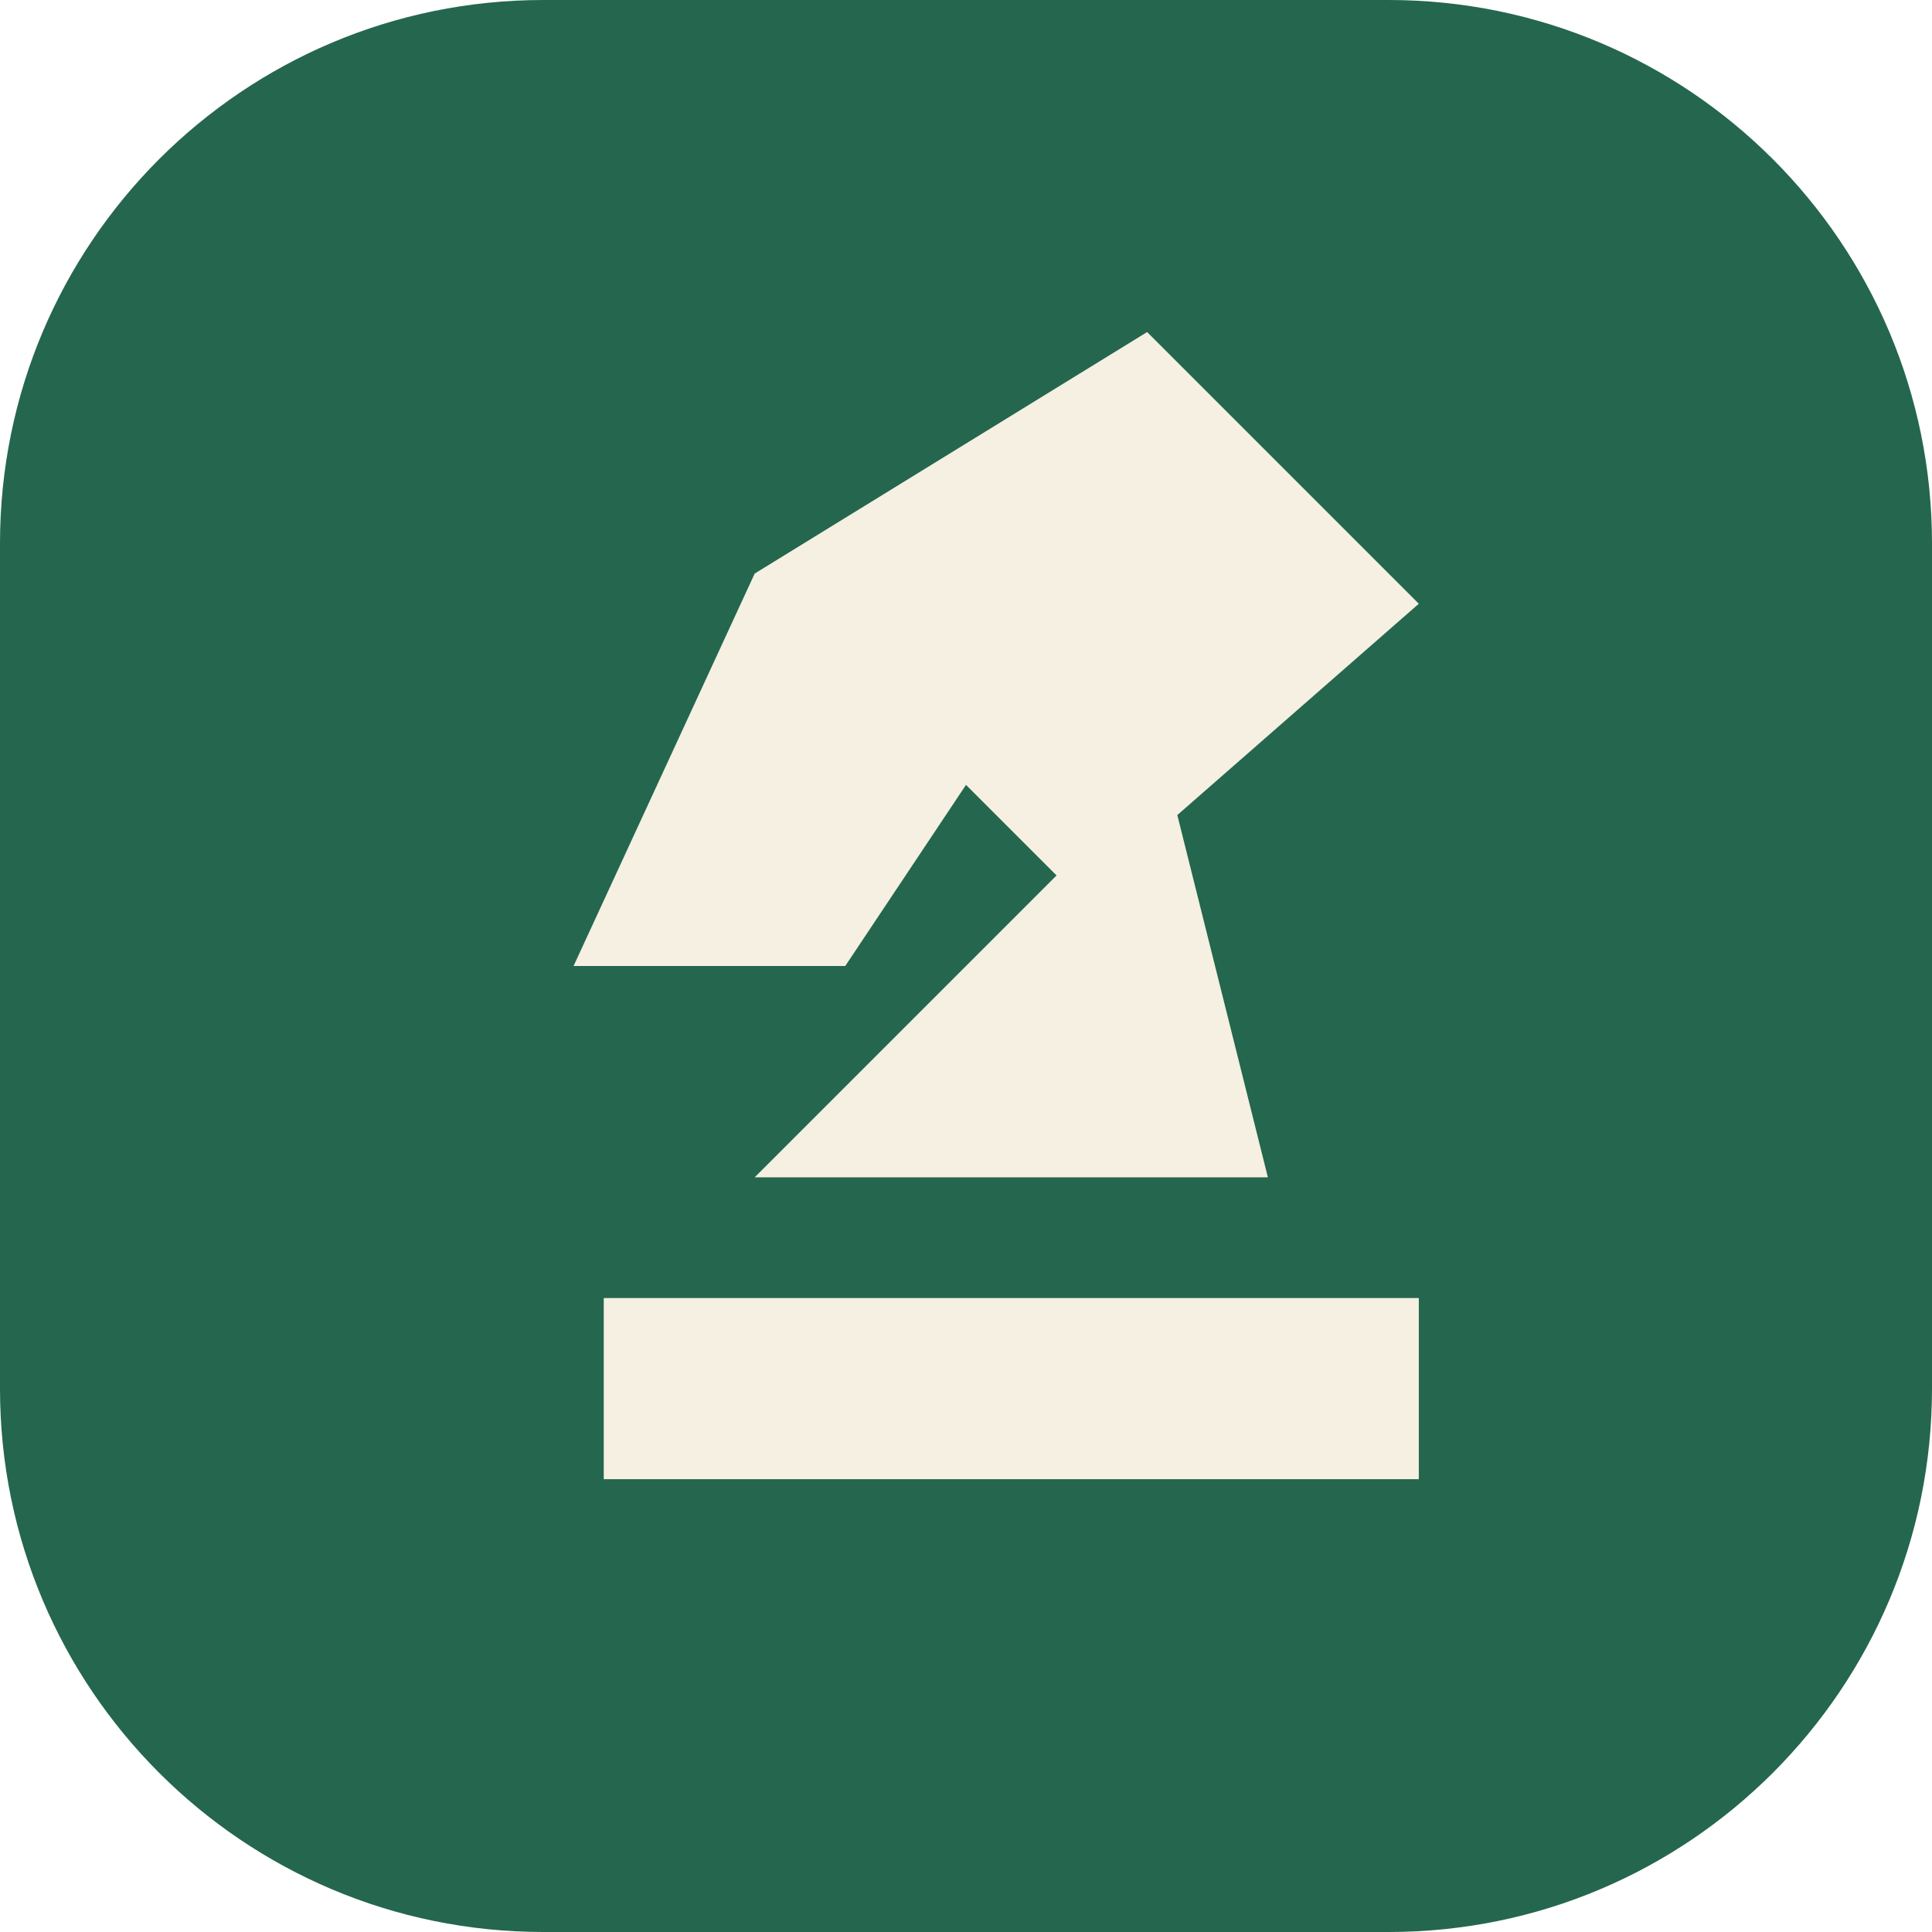
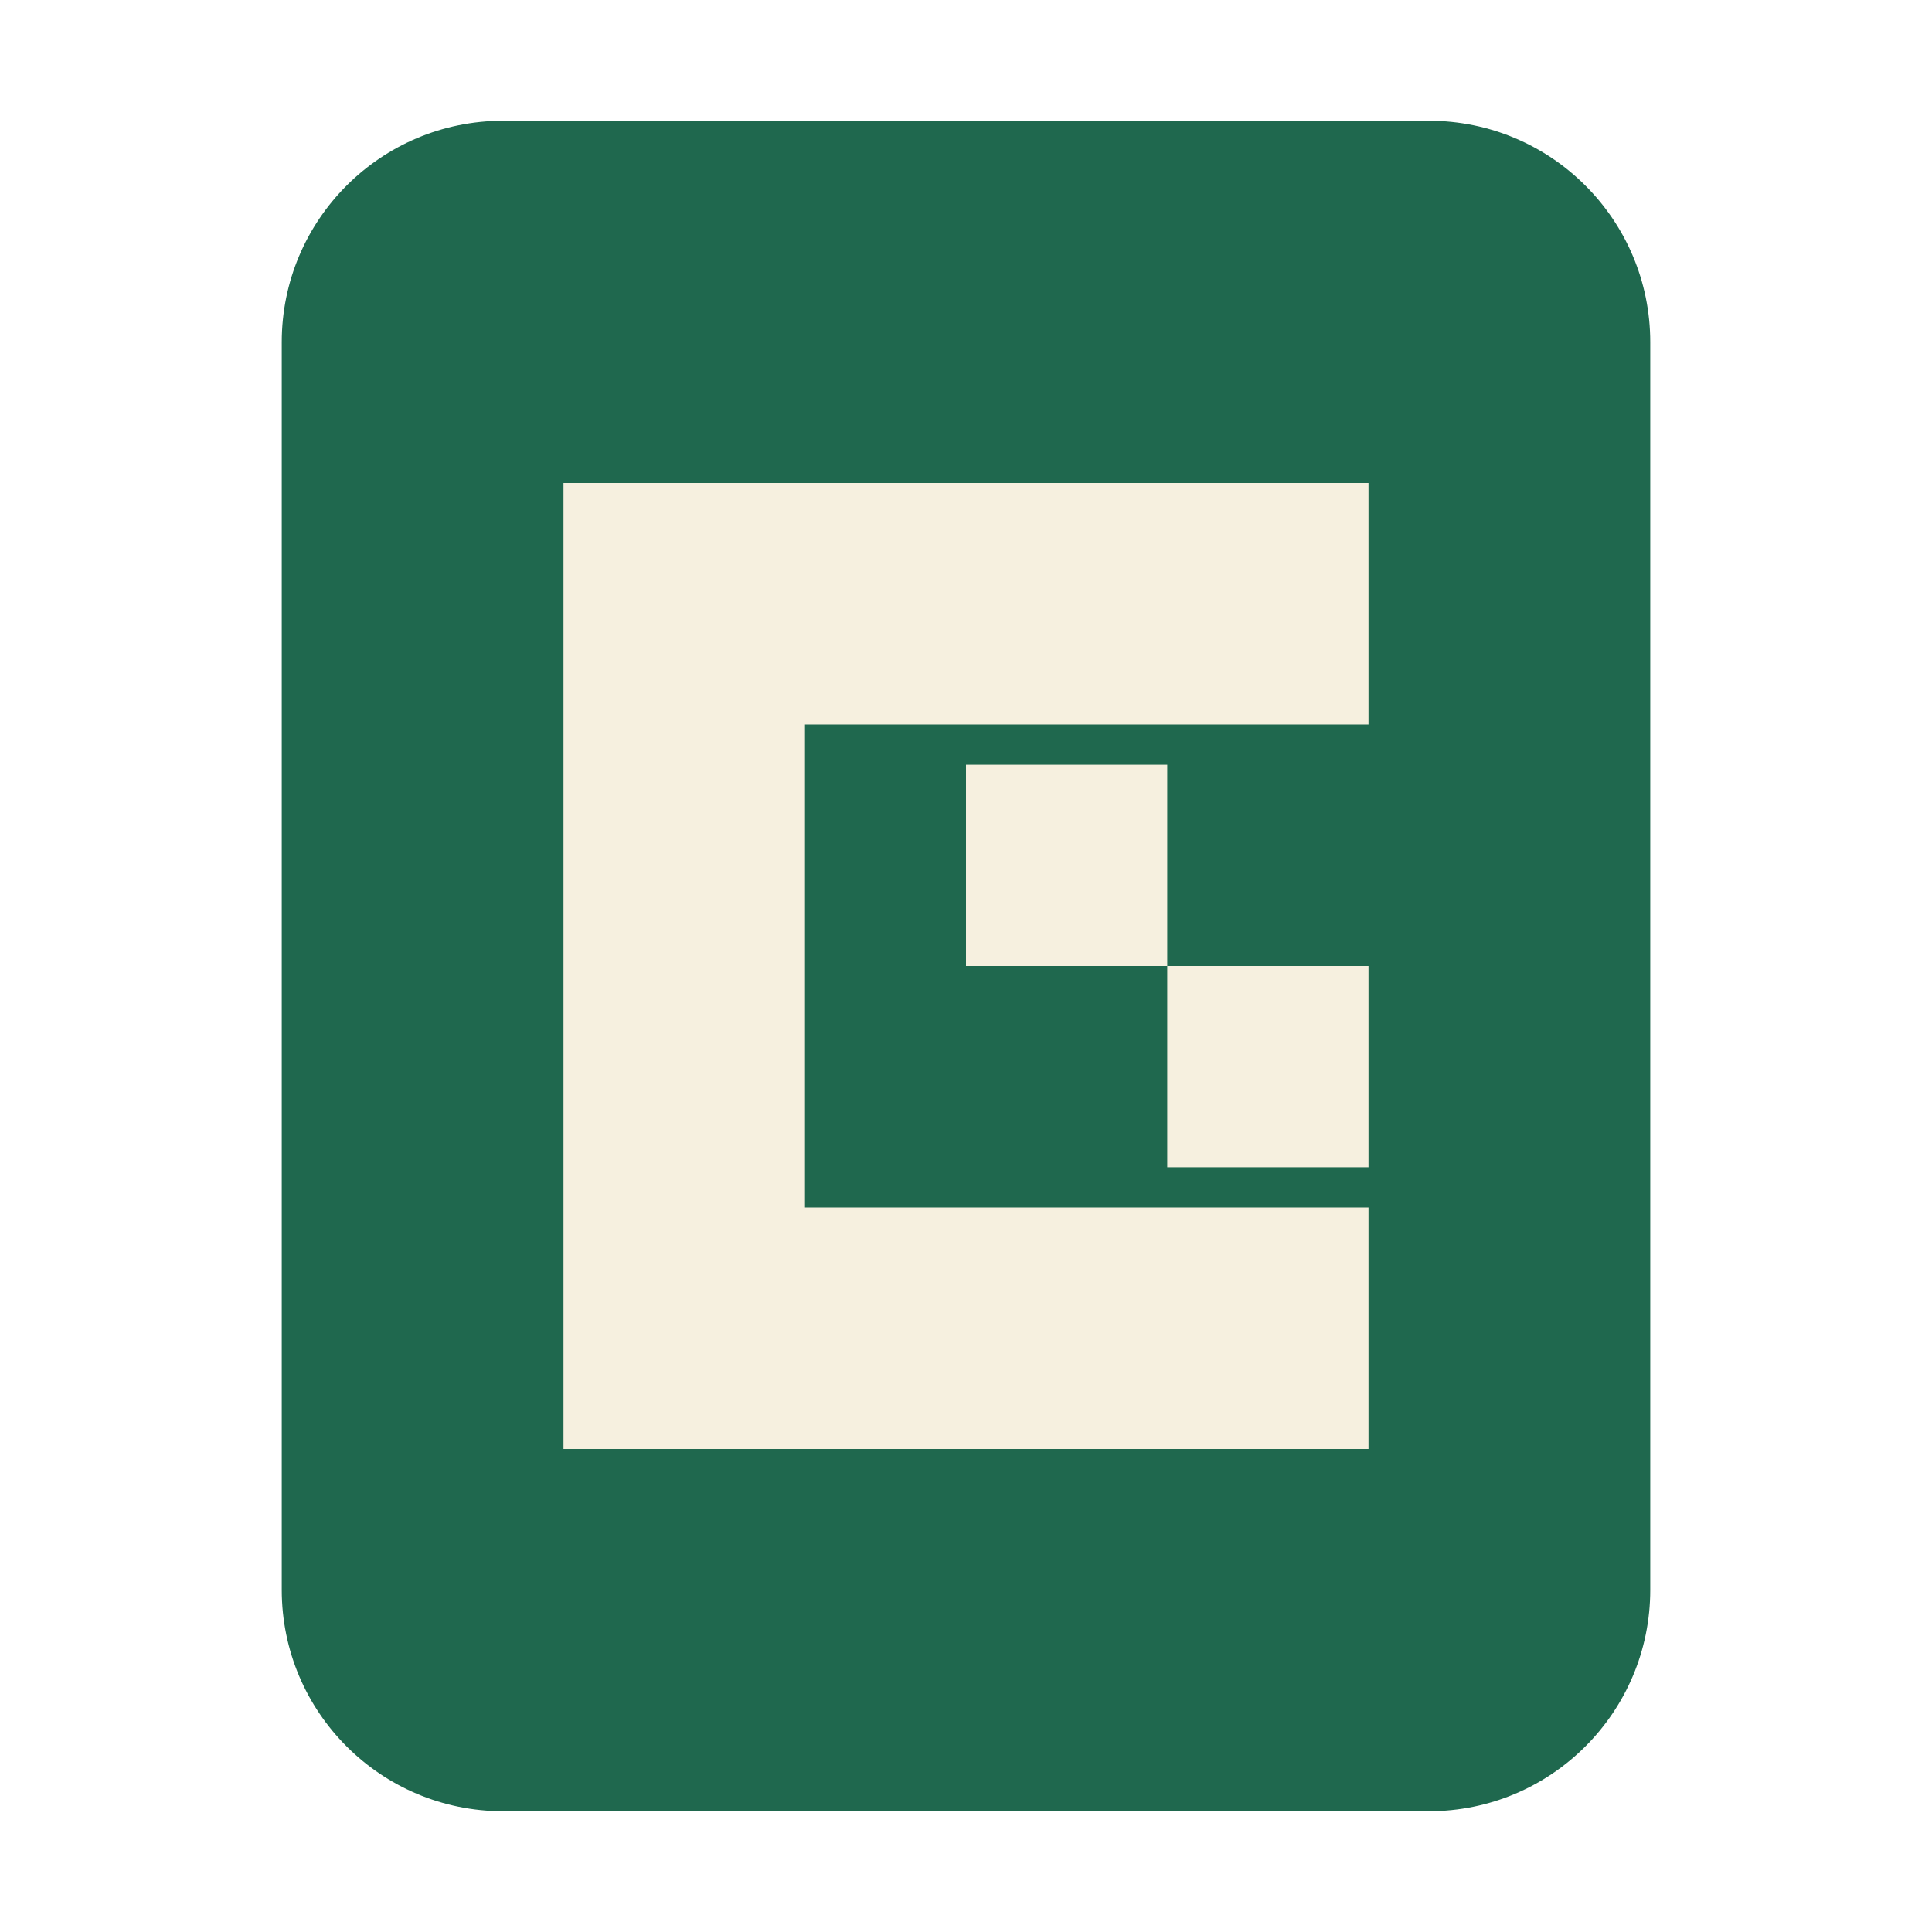
- <svg xmlns="http://www.w3.org/2000/svg" viewBox="0 0 64 64">
-   <rect width="64" height="64" rx="18" fill="#25664e" />
-   <path d="M20 49h27v-6H20zm5-10h17l-3-12 8-7-9-9-13 8-6 13h9l4-6 3 3z" fill="#f5f0e2" />
+ <svg xmlns="http://www.w3.org/2000/svg" viewBox="0 0 48 48">
+   <path d="M7 8.5A5.5 5.5 0 0 1 12.5 3h23A5.5 5.5 0 0 1 41 8.5v31A5.5 5.5 0 0 1 35.5 45h-23A5.5 5.5 0 0 1 7 39.5z" fill="#1f684e" />
+   <path fill="#f6f0df" fill-rule="evenodd" d="M14 12h20v6H20v12h14v6H14zm10 7h5v5h5v5h-5v-5h-5z" />
</svg>
